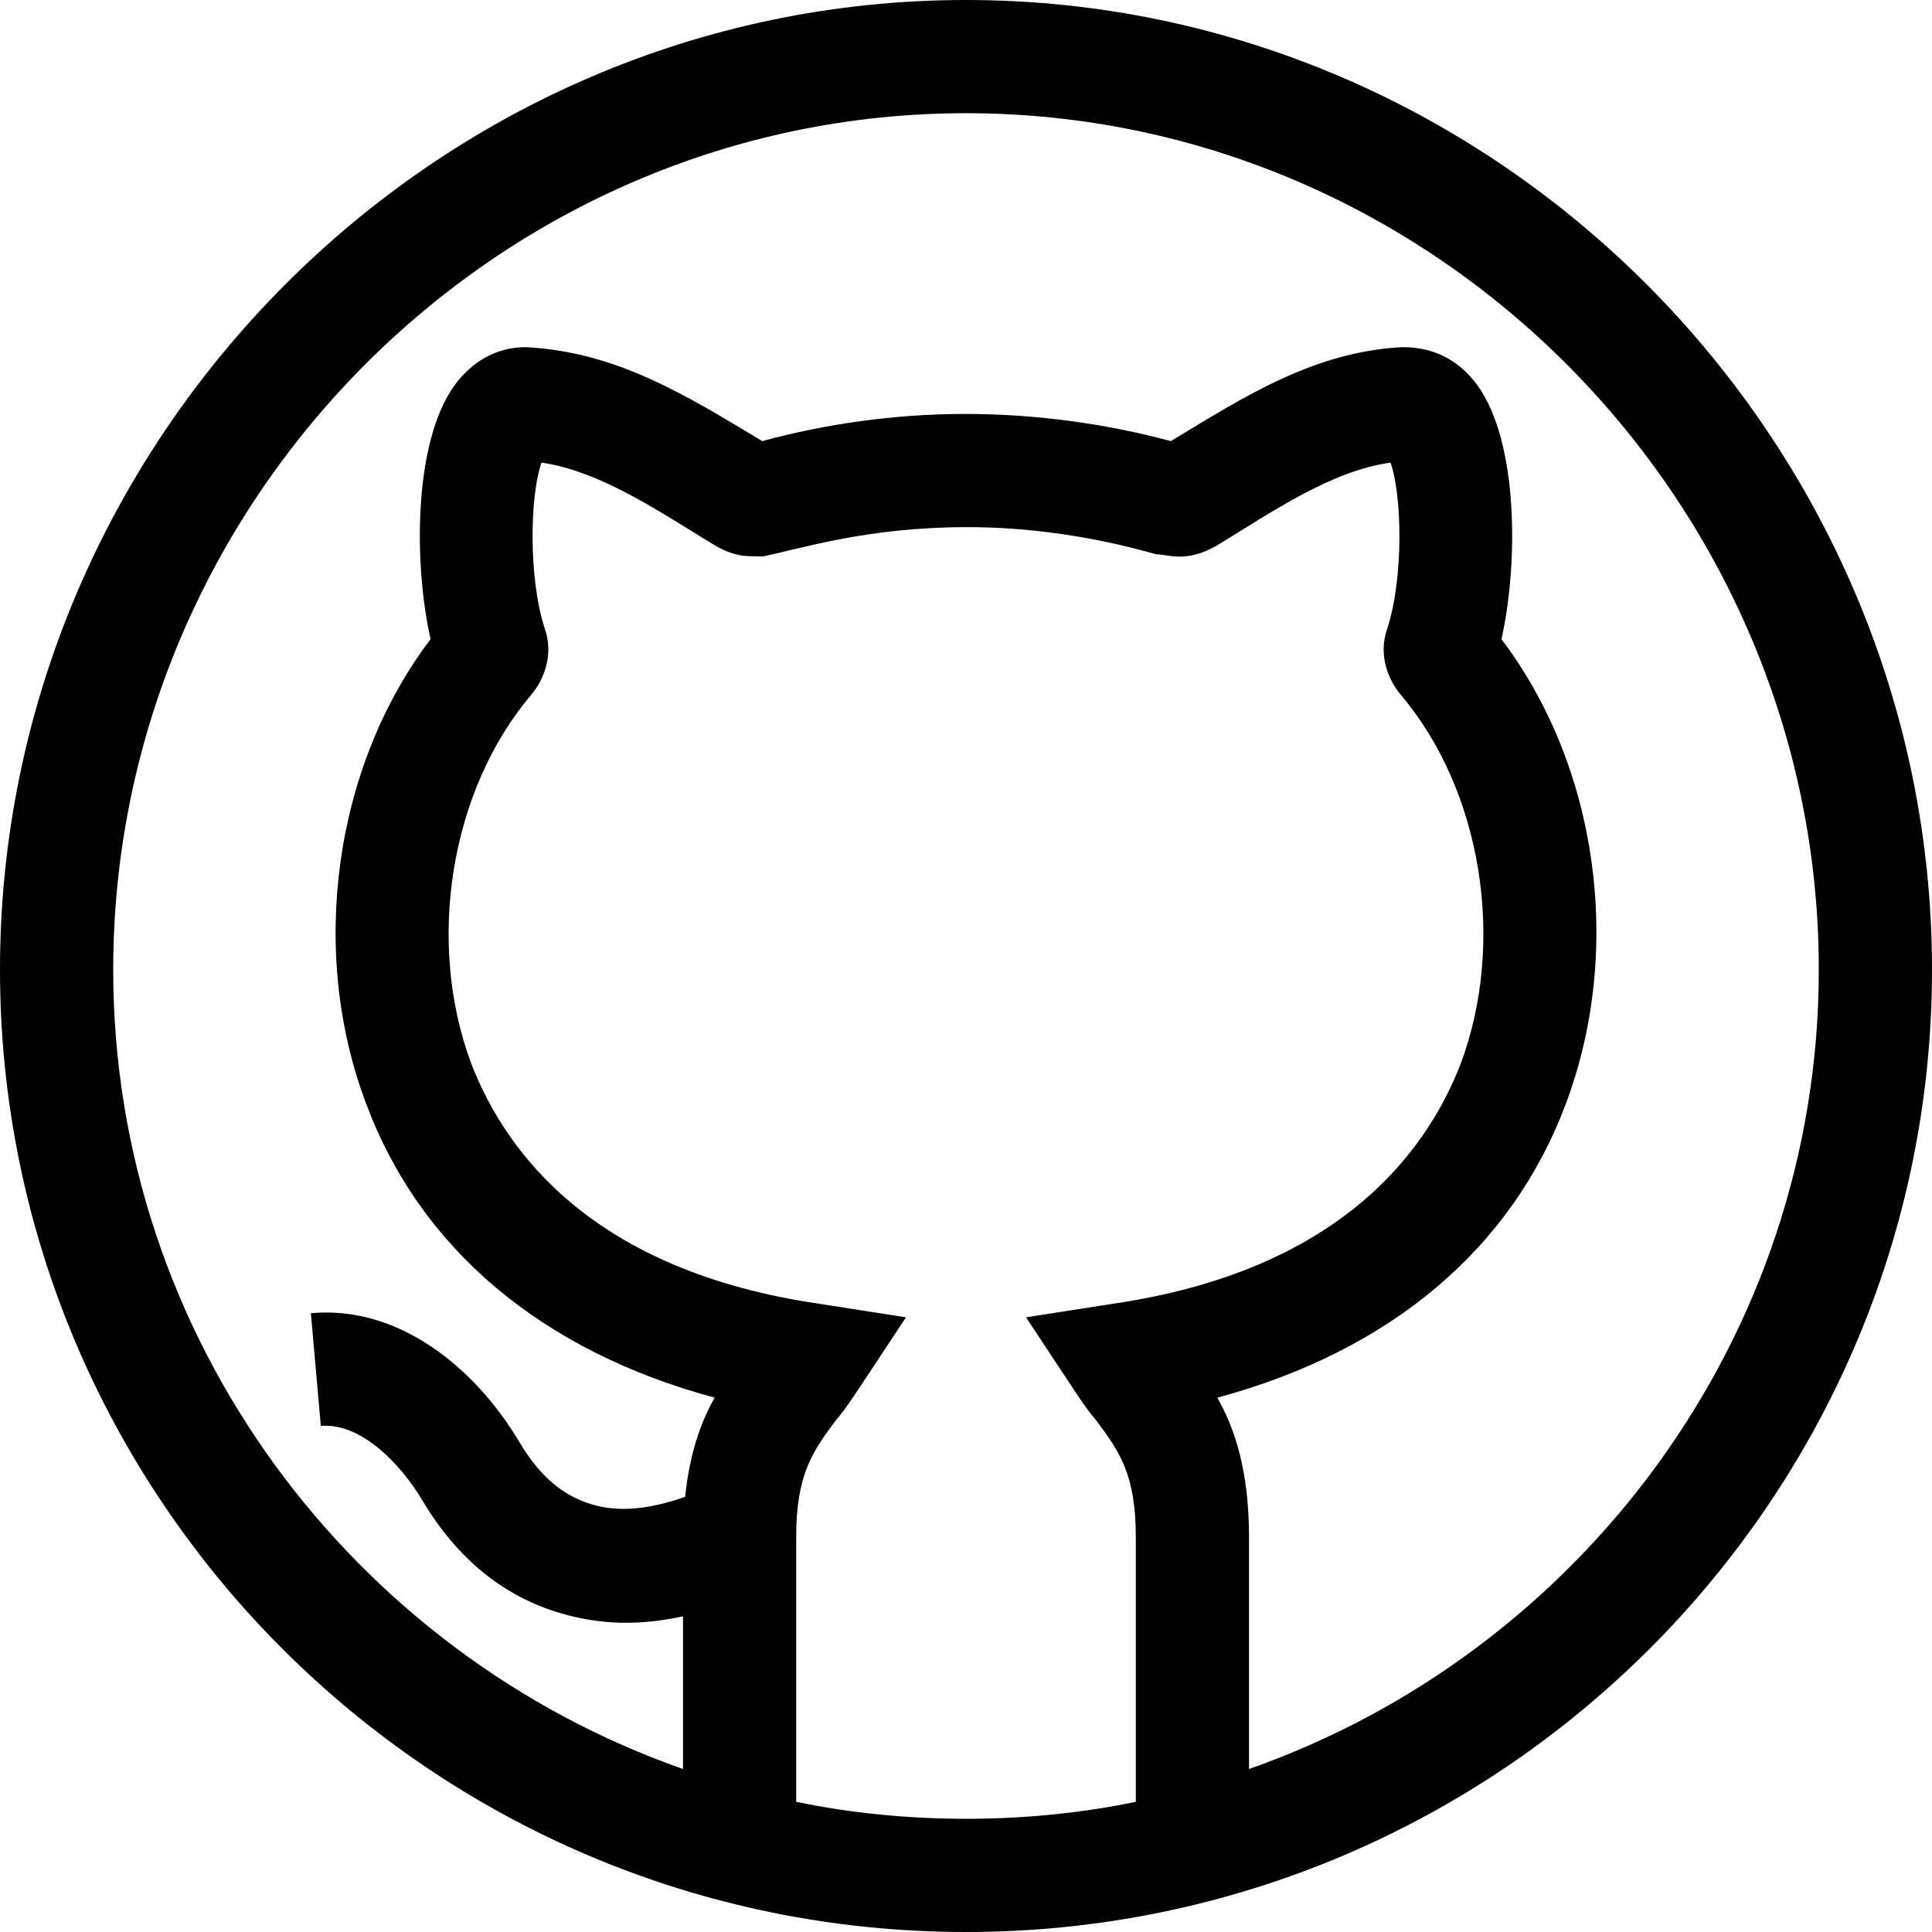
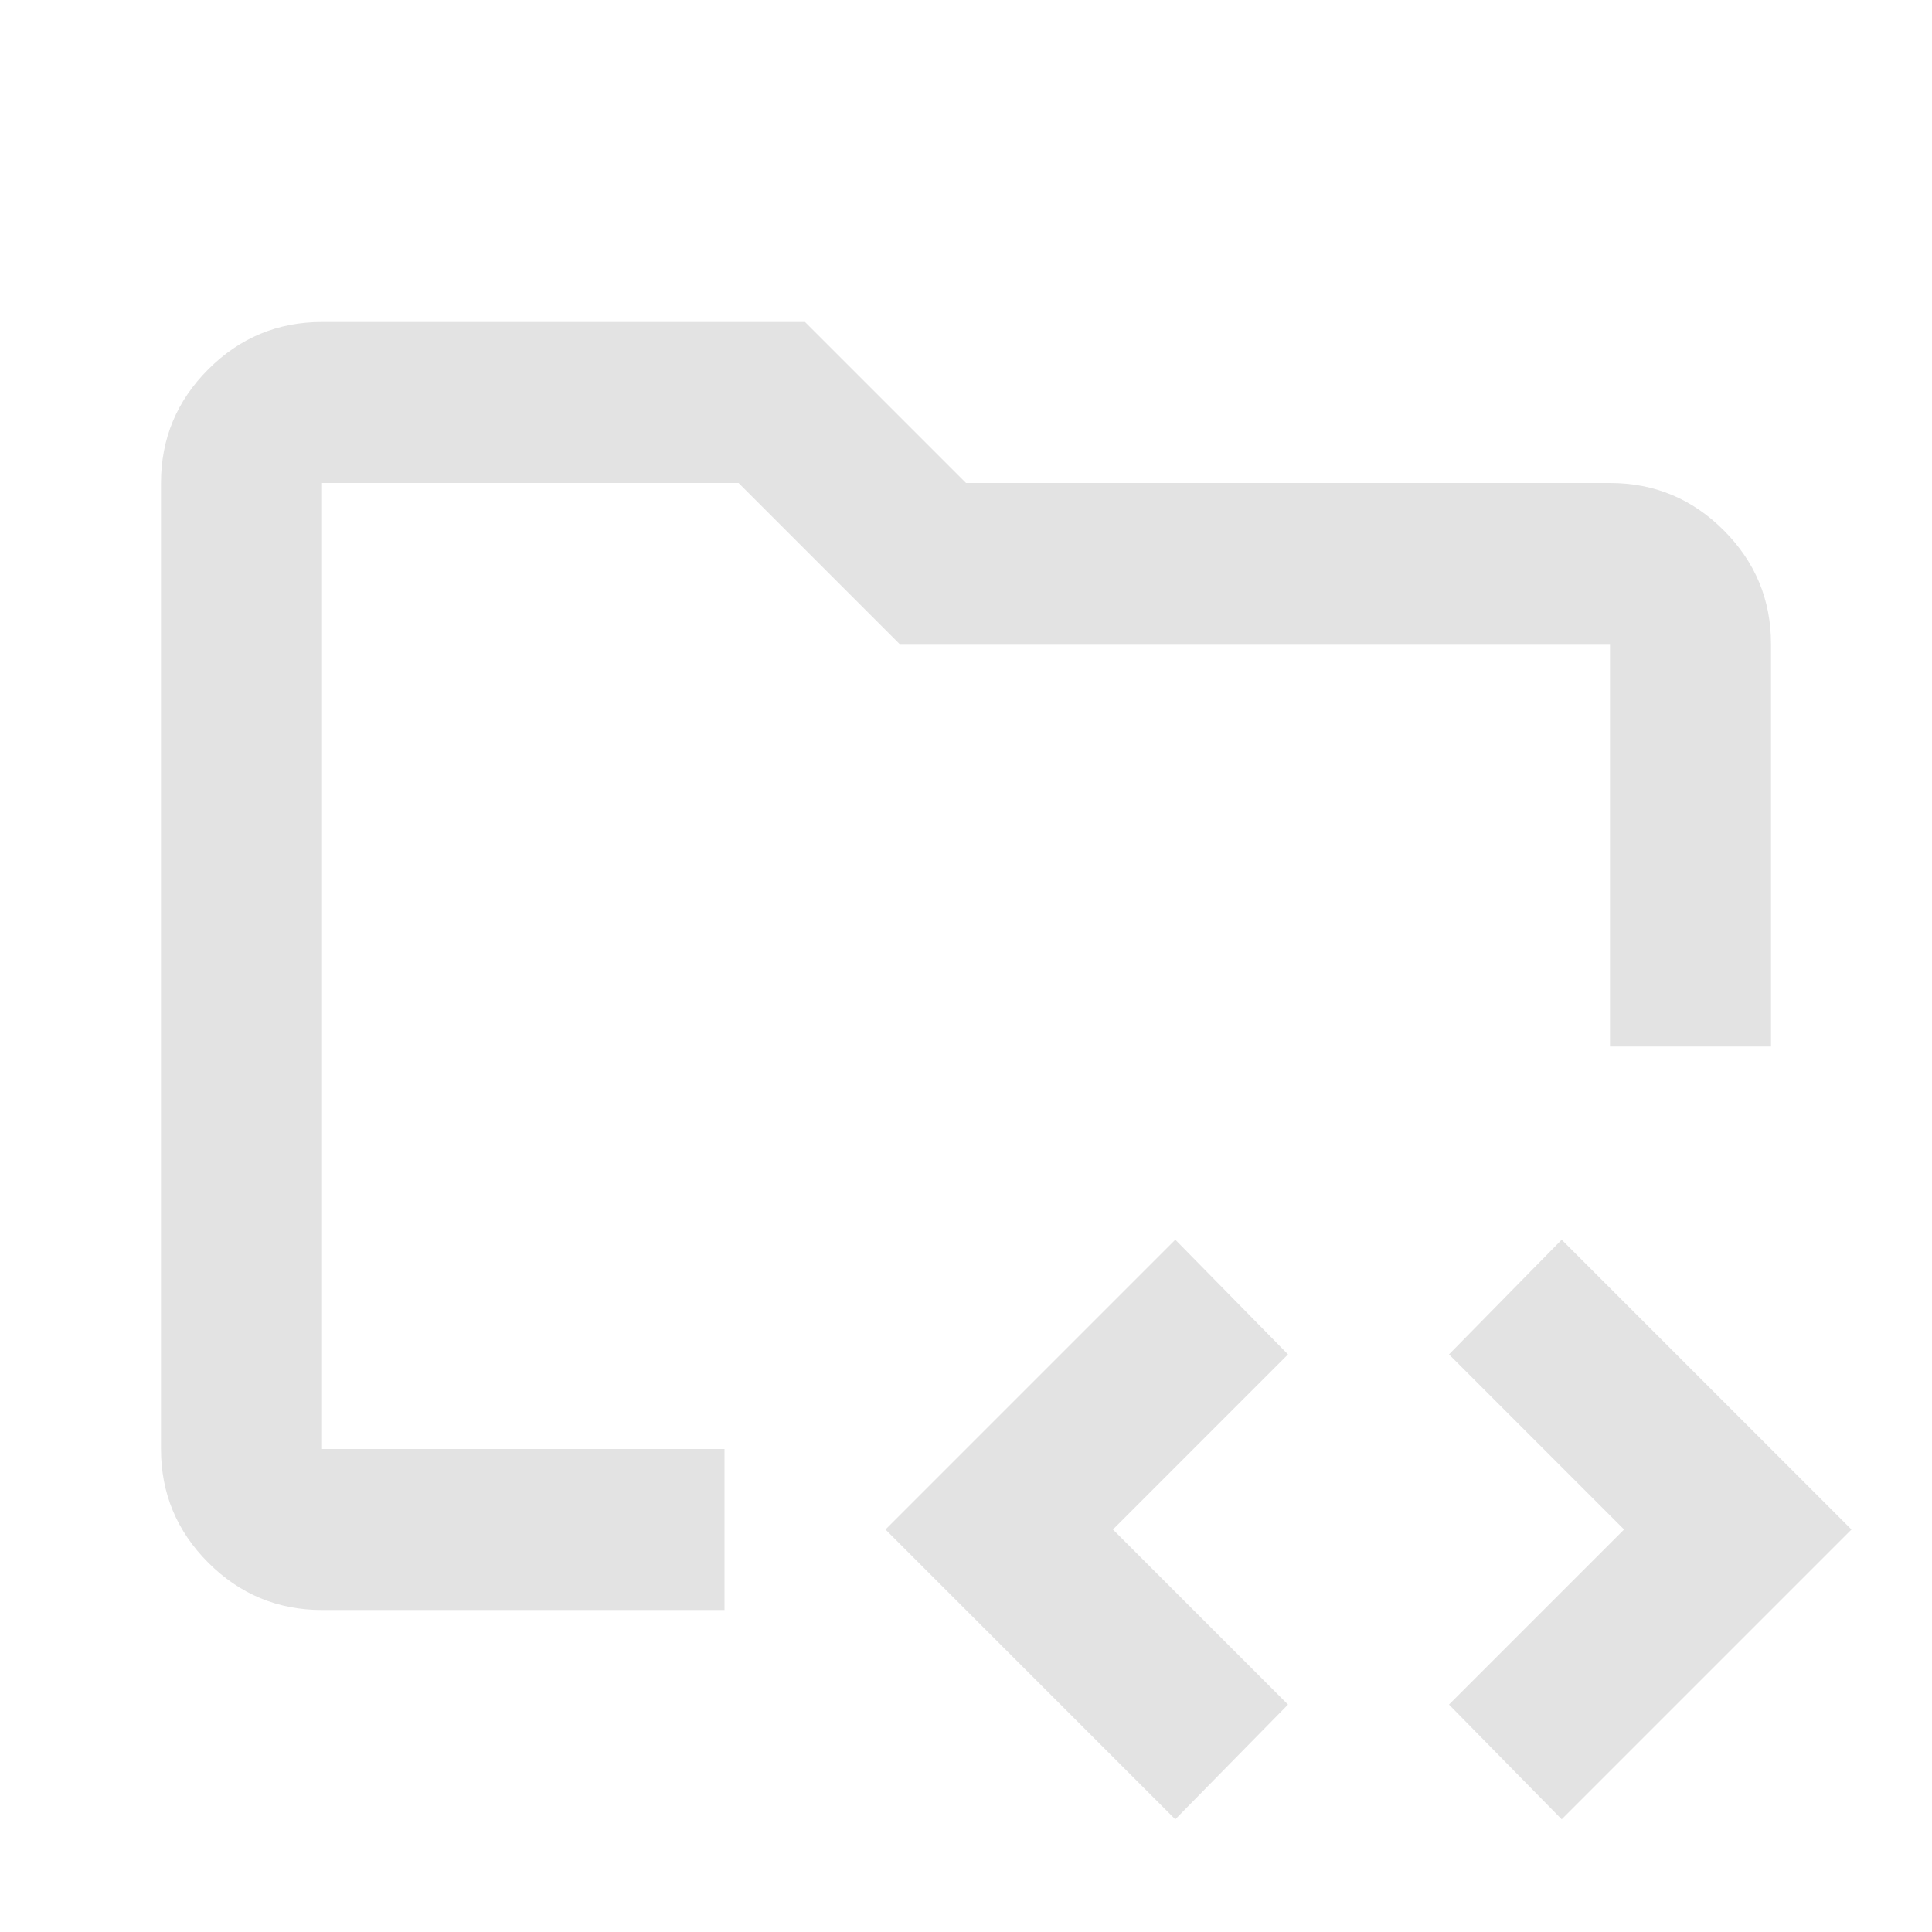
- <svg xmlns="http://www.w3.org/2000/svg" viewBox="0 0 512 512">
-   <path d="m256 0c-140.699 0-256 116.301-256 257 0 139.883 114.25 255 256 255 141.574 0 256-114.945 256-255 0-140.699-115.301-257-256-257zm45 477.5c-14.398 3-29.699 4.5-45 4.5s-30.602-1.5-45-4.5v-70.199c0-16.801 4.5-22.801 10.5-30.902 3.055-3.492 4.898-6.625 18.598-27.297l-23.098-3.602c-59.402-8.699-82.801-39.602-92.102-63.602-12-32.098-5.699-72.301 15.902-97.797 3.301-3.902 6-10.504 3.602-17.402-4.504-13.801-3.902-35.699-.902-44.102 15.906 2.273 32.262 13.668 45.902 21.902 6.285 3.668 9.582 2.699 12.598 3 10.961-2.281 28.059-7.801 54.301-7.801 16.199 0 33.301 2.398 50.102 7.199 3.004-.07 7.832 2.484 16.199-2.398 14.258-8.688 30.059-19.691 45.898-21.902 3 8.402 3.602 30.301-.898 44.102-2.402 6.898.297 13.5 3.602 17.402 21.598 25.5 27.898 65.699 15.898 97.797-9.301 24-32.699 54.902-92.102 63.602l-23.098 3.602c14.16 21.367 15.652 23.93 18.602 27.297 5.996 8.102 10.496 14.102 10.496 30.902zm30-8.699v-61.5c0-17.102-3.602-28.5-8.402-36.902 45.602-12.297 78.004-39.301 92.402-78 15.301-40.797 8.402-89.398-17.102-123 4.504-20.098 4.504-52.199-6.297-67.199-4.801-6.598-11.402-10.199-19.801-10.199-.301 0-.301 0-.301 0-23.262 1.258-41.57 12.973-61.199 24.898-18-4.801-36.301-7.199-54.602-7.199-18.598 0-37.199 2.699-53.695 7.199-20.664-12.461-38.797-23.672-62.703-24.898-7.5 0-14.102 3.602-18.902 10.199-10.797 15-10.797 47.102-6.297 67.199-25.504 33.602-32.402 82.5-17.102 123 14.398 38.699 46.801 65.703 92.402 78-3.723 6.512-6.668 14.914-7.828 26.285-9.211 3.176-17.199 4.211-24.629 2.027-7.836-2.316-13.941-7.547-19.246-16.469-11.914-20.016-32.207-36.355-55.312-34.23l2.637 29.883c10.699-.98 21.348 10.34 26.879 19.672 9.125 15.367 21.418 25.445 36.547 29.914 11.23 3.309 21.496 3.23 32.551.871v40.449c-87.301-30.602-151-114-151-211.801 0-124.199 101.801-227 226-227s226 102.801 226 227c0 97.801-63.699 181.199-151 211.801zm0 0" />
+ <svg xmlns="http://www.w3.org/2000/svg" height="24px" viewBox="0 -960 960 960" width="24px" fill="#e3e3e3">
+   <path d="M160-240v-480 520-40Zm0 80q-33 0-56.5-23.5T80-240v-480q0-33 23.5-56.5T160-800h240l80 80h320q33 0 56.5 23.5T880-640v200h-80v-200H447l-80-80H160v480h200v80H160ZM584-56 440-200l144-144 56 57-87 87 87 87-56 57Zm192 0-56-57 87-87-87-87 56-57 144 144L776-56Z" />
</svg>
